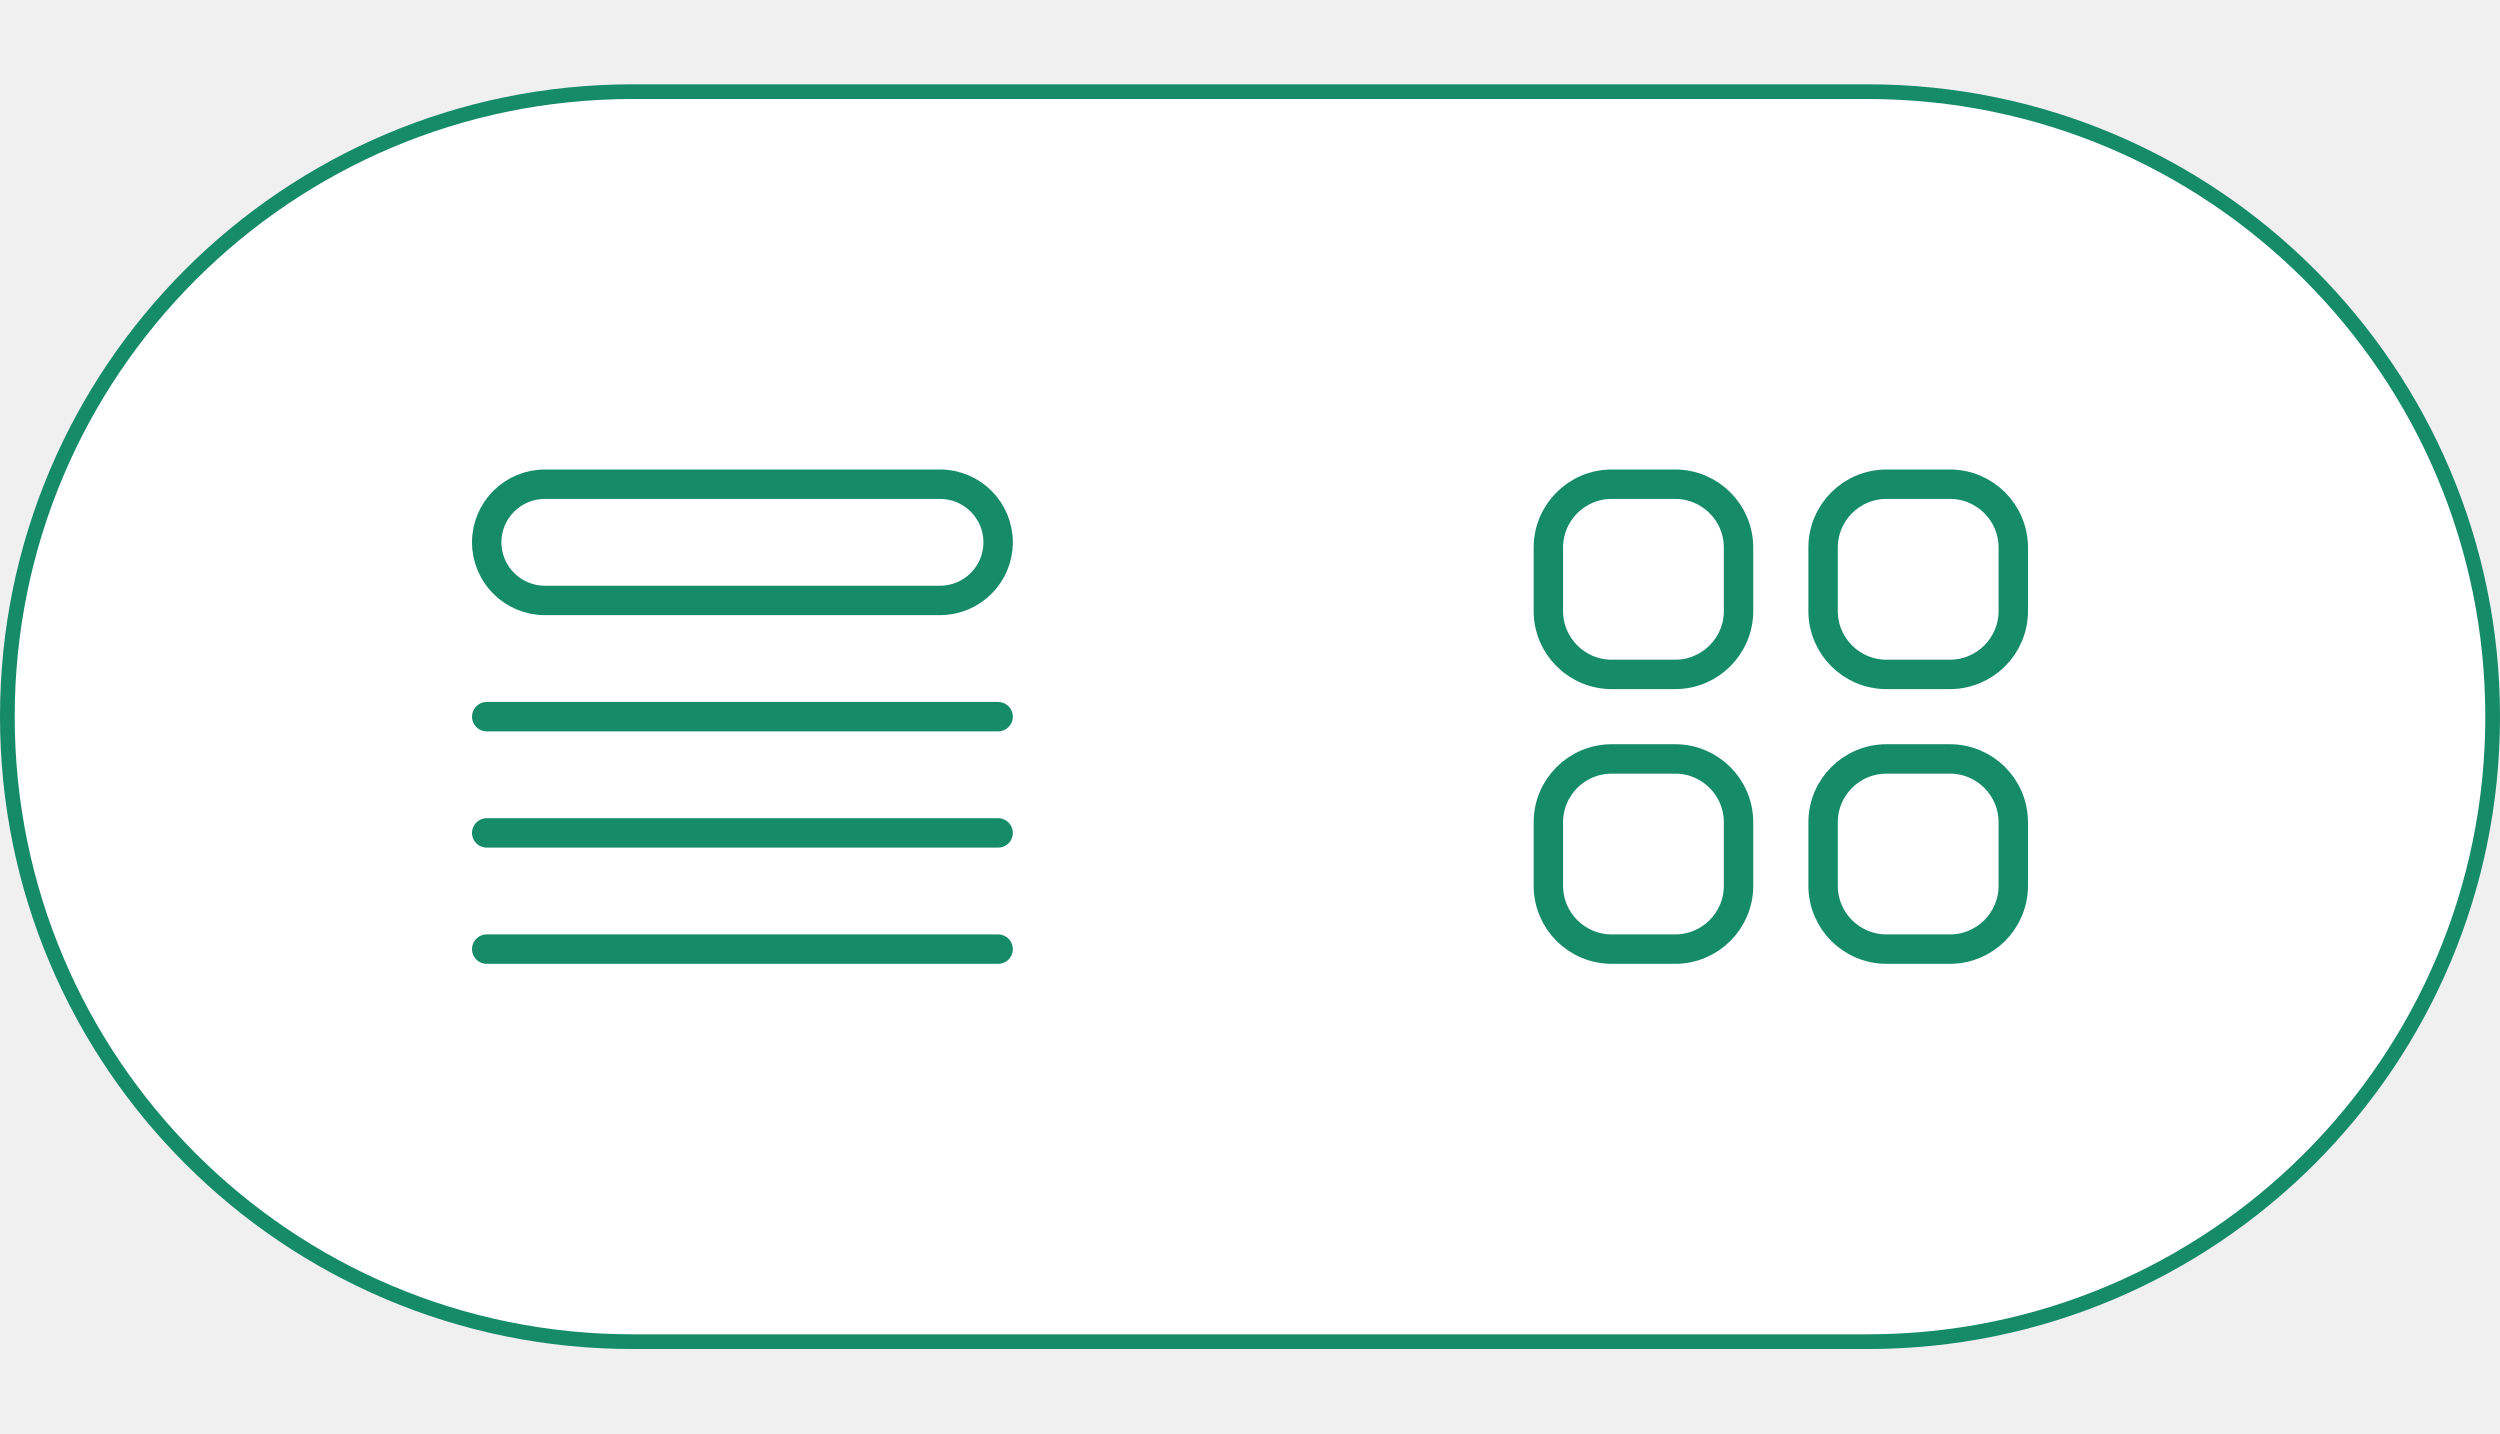
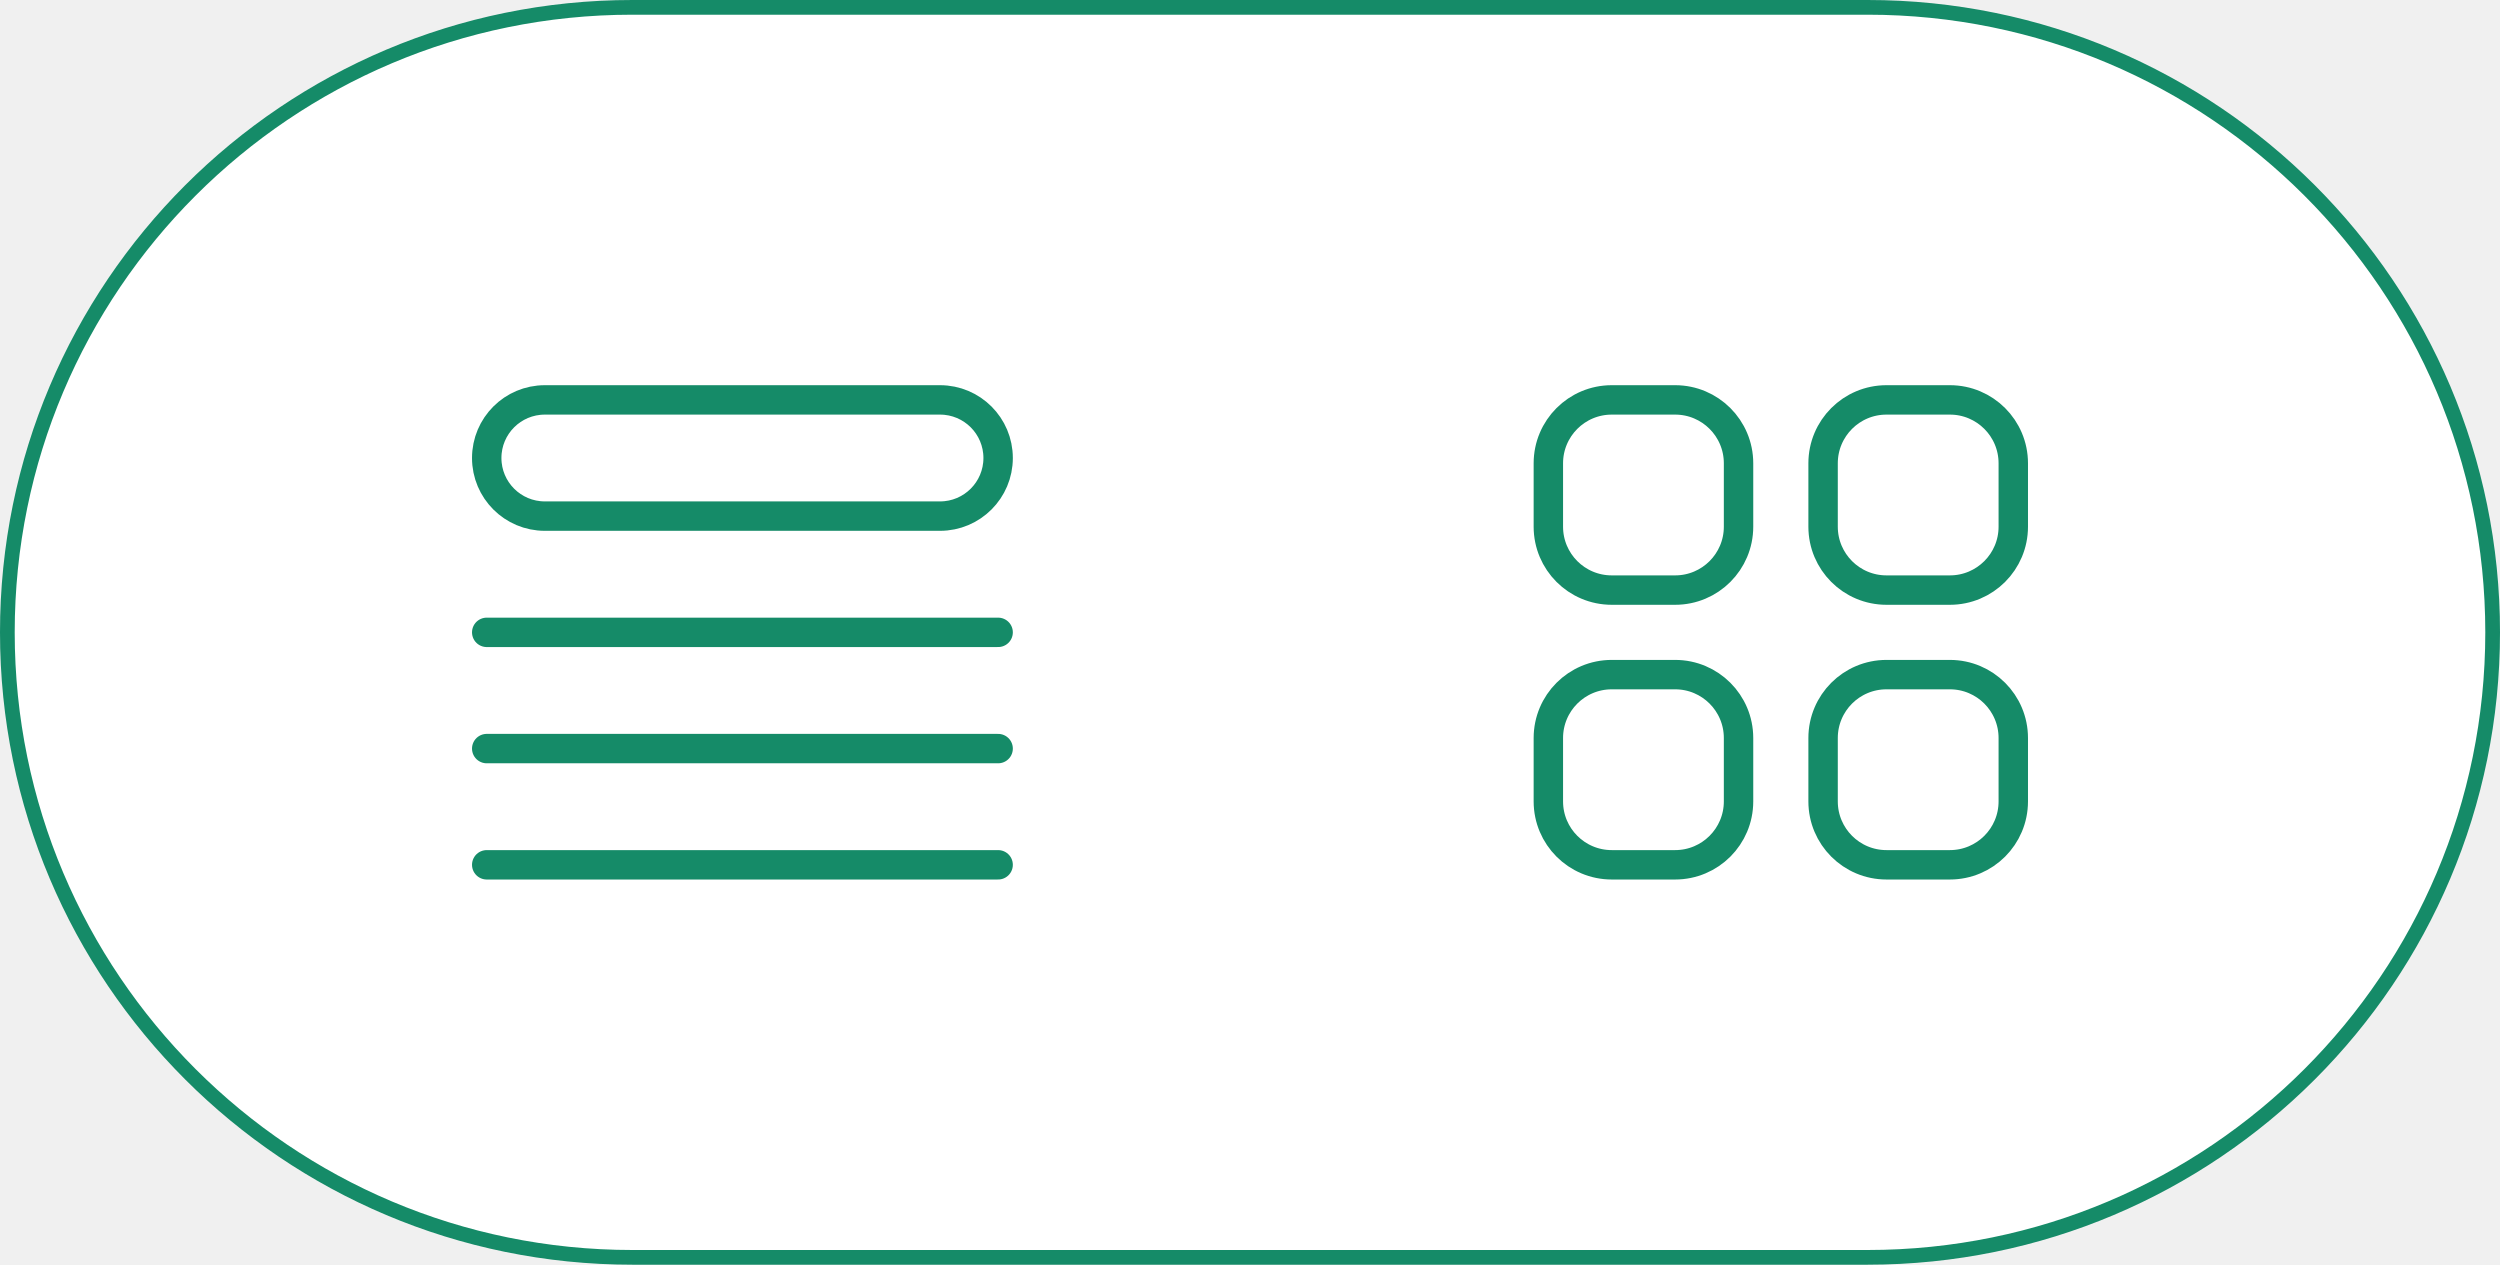
- <svg xmlns="http://www.w3.org/2000/svg" width="150" height="86" viewBox="0 0 170 86" fill="none">
+ <svg xmlns="http://www.w3.org/2000/svg" width="170" height="86" viewBox="0 0 170 86" fill="none">
  <path d="M0.5 43C0.5 19.528 19.528 0.5 43 0.5H127C150.472 0.5 169.5 19.528 169.5 43C169.5 66.472 150.472 85.5 127 85.5H43C19.528 85.5 0.5 66.472 0.5 43Z" fill="white" stroke="#158B68" />
  <path d="M33.097 43H67.873M33.097 50.904H67.873M33.097 58.807H67.873M37.049 27.193H63.922C66.104 27.193 67.873 28.962 67.873 31.144C67.873 33.327 66.104 35.096 63.922 35.096H37.049C34.867 35.096 33.097 33.327 33.097 31.144C33.097 28.962 34.867 27.193 37.049 27.193Z" stroke="#158B68" stroke-width="2" stroke-linecap="round" stroke-linejoin="round" />
  <path d="M105.288 31.504C105.288 29.123 107.218 27.193 109.599 27.193H113.91C116.291 27.193 118.221 29.123 118.221 31.504V35.815C118.221 38.196 116.291 40.126 113.91 40.126H109.599C107.218 40.126 105.288 38.196 105.288 35.815V31.504ZM105.288 50.185C105.288 47.804 107.218 45.874 109.599 45.874H113.91C116.291 45.874 118.221 47.804 118.221 50.185V54.496C118.221 56.877 116.291 58.807 113.91 58.807H109.599C107.218 58.807 105.288 56.877 105.288 54.496V50.185ZM123.97 31.504C123.97 29.123 125.9 27.193 128.281 27.193H132.592C134.973 27.193 136.903 29.123 136.903 31.504V35.815C136.903 38.196 134.973 40.126 132.592 40.126H128.281C125.9 40.126 123.97 38.196 123.97 35.815V31.504ZM123.97 50.185C123.97 47.804 125.9 45.874 128.281 45.874H132.592C134.973 45.874 136.903 47.804 136.903 50.185V54.496C136.903 56.877 134.973 58.807 132.592 58.807H128.281C125.9 58.807 123.97 56.877 123.97 54.496V50.185Z" stroke="#158B68" stroke-width="2" stroke-linecap="round" stroke-linejoin="round" />
</svg>
